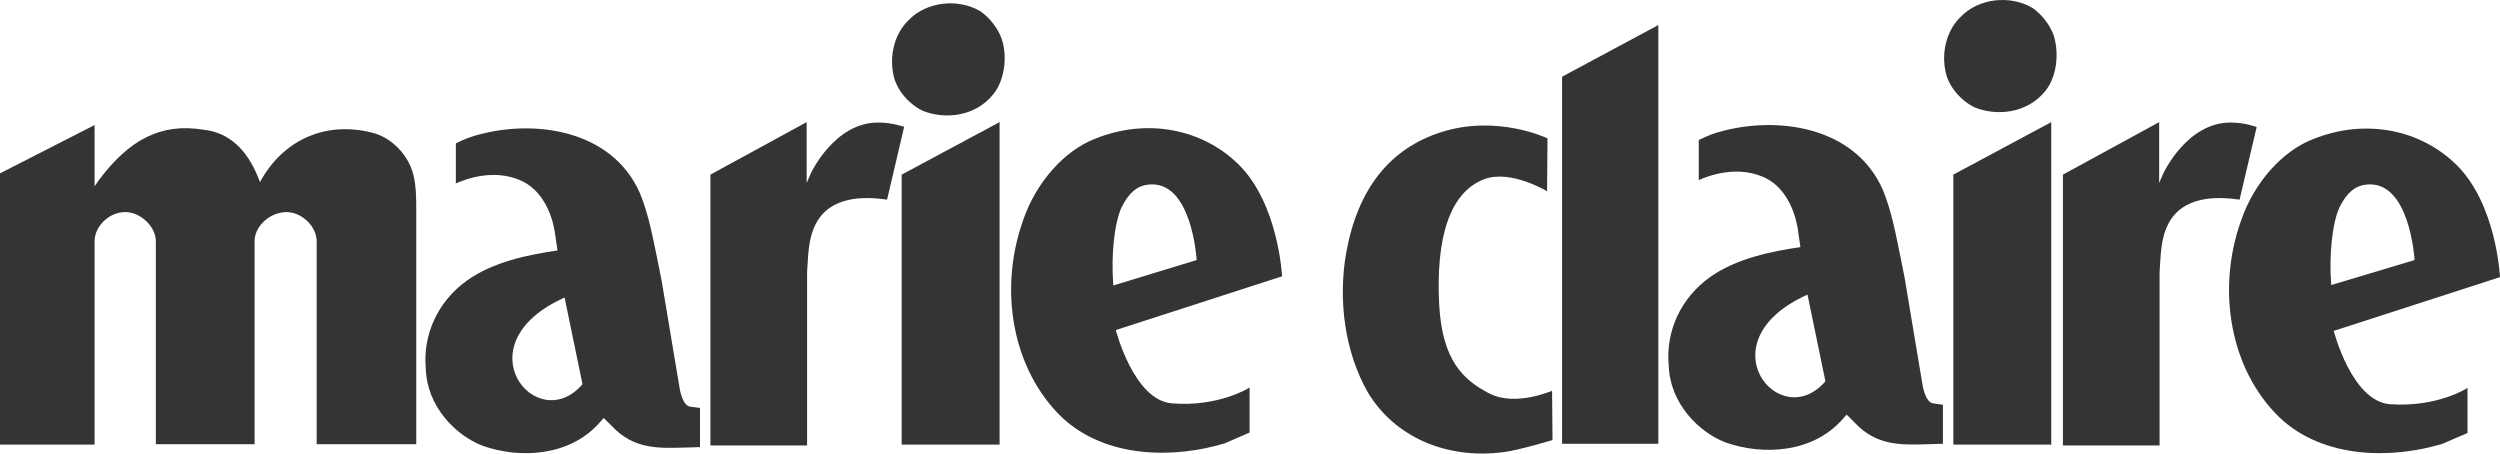
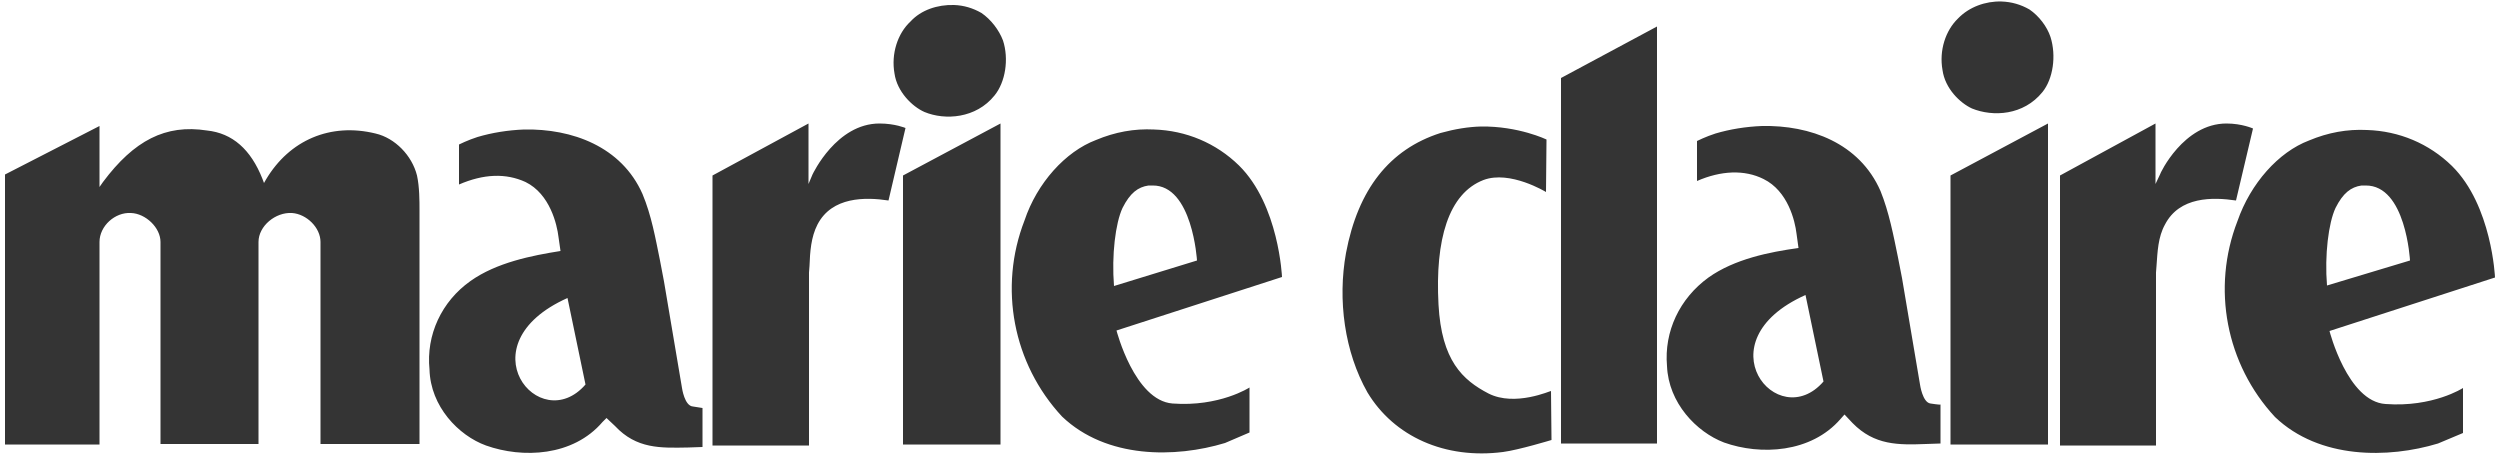
- <svg xmlns="http://www.w3.org/2000/svg" id="svg19" width="199.98" height="36.279" version="1.1" viewBox="20.27 266.98 600 36.28">
-   <g id="g17" transform="translate(-.03 -36.294)">
-     <g id="g15" fill="#343434">
-       <path id="Fill-1" d="m236.7 308.9v64.8h23.5v-77.4l-23.5 12.6" />
-       <path id="Fill-2" d="m260.7 276.3c-0.9-2.5-2.8-5-5.1-6.6-5.4-3.2-13-2.3-17.2 2.1-3.1 2.9-4.6 7.8-3.8 12.5 0.6 4.4 4.2 7.9 7.2 9.3 5 2 12.4 1.6 16.9-4 2.6-3.2 3.5-8.8 2-13.3" />
-       <path id="Fill-3" d="m119.5 308.9c-1.2-4.8-5.3-9-10-10.1-10.8-2.7-20.7 1.5-26.3 11l-0.5 0.9-0.4-1c-2.8-7.1-7.3-11-13.3-11.6-10-1.6-17.7 2.3-25.1 12.3l-0.9 1.3v-14.7c-1.4 0.7-22.7 11.6-22.7 11.6v65.1h22.7v-48.8c0-3.8 3.8-7.2 7.6-7 3.5 0.1 7.1 3.5 7.1 7v48.7h23.7v-48.7c0-3.9 4.1-7.2 8-7 3.5 0.2 6.9 3.5 6.9 7v48.7h23.9v-56.4c0-2.2 0-5.6-0.7-8.3" />
-       <path id="Fill-4" d="m186 364.6c-2-0.2-2.6-4.5-2.6-4.5l-4.3-25.7-1-5c-1.1-5.3-2.1-10.9-4.2-16-6.7-15.4-25.7-18-39.8-13.8-2.3 0.7-4.4 1.8-4.4 1.8v9.6c5.8-2.5 11.4-2.7 16-0.5 5.9 2.9 7.6 10.2 7.9 13.2 0 0.1 0.5 3.4 0.5 3.4-6.9 1-15.4 2.7-21.7 7.2-7 5-10.7 13-9.9 21.3 0.3 8.9 7.1 15.9 13.7 18.4 8.8 3.1 20.9 2.6 28.1-5.7 0 0 0.9-1 0.9-1l2 2c5.2 5.5 11 5.3 17.6 5.1l3.5-0.1v-9.4c0.1 0-2.2-0.3-2.3-0.3zm-30.2-26.2 4.3 20.8c-11 12.8-29.3-9.6-4.3-20.8z" />
-       <path id="Fill-5" d="m231 296.4c-10.4 0-16 12-16.1 12.2l-1 2.3v-14.6l-23.1 12.6v65h23.2v-41.6l0.1-1.6c0.2-3.4 0.4-7 2-10 3.5-6.7 11.5-6.6 17.1-5.8l4.1-17.5c0 0.1-2.6-1-6.3-1" />
-       <path id="Fill-6" d="m561.9 297.5s-2.6-1.1-6.3-1.1c-10.4 0-16 12-16.1 12.2l-1 2.3v-14.6l-23.1 12.6v65h23.2v-41.6l0.1-1.6c0.2-3.4 0.4-7 2-10 3.5-6.7 11.5-6.6 17.1-5.8l4.1-17.4" />
-       <path id="Fill-7" d="m513.2 275.5c-0.9-2.5-2.8-5-5.1-6.6-5.4-3.2-13-2.3-17.2 2.1-3.1 2.9-4.6 7.8-3.8 12.5 0.6 4.4 4.2 7.9 7.2 9.3 5 2 12.4 1.6 16.9-4 2.6-3.2 3.4-8.7 2-13.3" />
-       <path id="Fill-8" d="m593.9 364c-9.2-0.7-13.5-17.6-13.5-17.6l39.9-12.9s-0.8-17.4-10.4-26.9c-8.8-8.7-22.2-11.2-34.5-6.2-7.3 2.8-14.1 10.4-17.2 19.4-6.1 17-2.5 36 9.1 47.3 10.7 10.2 27.3 10 39.2 6.4l6-2.6v-10.8s-7.2 4.7-18.6 3.9zm-14.1-28.6c-0.6-7.3 0.3-15.1 2-18.7 1.8-3.6 3.8-5.1 6.3-5.4 10.6-1.3 11.7 18.1 11.7 18.1l-20 6v0z" />
-       <path id="Fill-9" d="m489.1 308.9v64.8h23.5v-77.4l-23.5 12.6" />
-       <path id="Fill-10" d="m317.6 306.5c-8.8-8.7-22.2-11.2-34.5-6.2-7.3 2.8-14.1 10.4-17.2 19.4-6.1 17-2.5 36 9.1 47.3 10.7 10.2 27.3 10 39.2 6.4l6-2.6v-10.8s-7.3 4.7-18.6 3.8c-9.2-0.7-13.5-17.6-13.5-17.6l39.9-12.9c0 0.1-0.8-17.3-10.4-26.8zm-30.1 29v0c-0.6-7.4 0.3-15.2 2-18.8 1.8-3.6 3.8-5.1 6.3-5.4 10.6-1.3 11.7 18.1 11.7 18.1z" />
-       <path id="Fill-11" d="m377.7 361.4c-6.2-3.2-11.3-7.9-12-21.4-0.8-15.7 2.4-26.8 10.8-30 6.4-2.4 15.1 2.9 15.1 2.9l0.1-12.7s-12-5.8-25.5-1.5c-12.2 3.9-20 13.4-22.8 28.9-2 11.3-0.4 23.8 5.2 33.6 6.4 10.6 18.7 16.1 32.6 14.3 3.8-0.5 11.7-2.9 11.7-2.9l-0.1-11.8c0-0.1-8.7 3.9-15.1 0.6" />
-       <path id="Fill-12" d="m484.3 363.8c-2-0.2-2.6-4.5-2.6-4.5l-4.3-25.7-1-5c-1.1-5.3-2.1-10.9-4.2-16-6.7-15.4-25.7-18-39.8-13.8-2.3 0.7-4.4 1.8-4.4 1.8v9.6c5.8-2.5 11.4-2.7 16-0.5 5.9 2.9 7.6 10.2 7.9 13.2 0 0.1 0.5 3.4 0.5 3.4-6.9 1-15.4 2.7-21.7 7.2-7 5-10.7 13-9.9 21.3 0.3 8.9 7.1 15.9 13.7 18.4 8.8 3.1 20.9 2.6 28.1-5.7 0 0 0.9-1 0.9-1l2 2c5.2 5.5 11 5.3 17.6 5.1l3.5-0.1v-9.4c0.1 0.1-2.2-0.3-2.3-0.3zm-30.2-26.1 4.3 20.8c-11 12.8-29.3-9.6-4.3-20.8z" />
-       <path id="Fill-13" d="m395.2 373.5h23.1v-100.5l-23.1 12.4v88.1" />
-     </g>
-   </g>
+ <svg xmlns="http://www.w3.org/2000/svg" viewBox="0 0 5000 910" width="5000" height="910">
+   <path fill="#343434" d="M4003 3c-32-1-65 11-87 34-25 24-38 64-31 103 5 37 35 66 59 77 42 17 103 14 141-33 21-26 28-72 16-110-7-21-23-42-42-55q-26-15-56-16m-2095 7c-33-1-66 10-87 33-26 24-39 65-32 104 5 36 35 66 60 77 41 17 103 13 140-33 22-27 29-73 17-110-8-21-24-42-43-55q-26-15-55-16m1406 43-192 103v731h192zM1617 247l-192 104v540h193V545l1-13c1-28 3-58 16-83 29-56 96-55 142-48l34-145s-21-9-52-9c-86 0-133 100-134 102l-8 19zm384 0-195 104v538h195zm2095 0-195 104v538h195zm215 0-191 104v540h192V545l1-13c2-28 3-58 17-83 29-56 95-55 142-48l34-144s-22-10-53-10c-86 0-133 100-133 102l-9 19zm-4112 5L10 349v540h189V484c0-32 31-60 63-58 29 1 59 29 59 58v404h196V484c0-32 34-60 67-58 29 2 57 29 57 58v404h198V420c0-18 0-46-5-69-10-40-44-75-83-84-90-22-172 13-219 92l-4 7-3-8q-35-89-111-97c-83-13-146 20-208 103l-7 10zm3325 0q-49 2-93 15c-19 6-37 15-37 15v80c48-21 95-23 133-4 49 24 63 84 66 109l4 29c-58 8-128 22-180 59-58 42-89 108-83 177 3 74 59 132 114 153 73 26 174 21 233-47l8-9 16 17c44 45 92 44 147 42l29-1v-78c-2 1-19-2-20-2-16-2-21-38-21-38l-36-213-8-41c-9-44-18-91-35-133-42-96-141-132-237-130m-562 1q-38 1-81 13-153 49-189 240c-17 94-3 198 43 279 53 88 155 134 271 119 31-4 97-24 97-24l-1-98c0-1-72 32-125 5-52-27-94-66-100-178-7-130 20-222 90-249 53-20 125 24 125 24l1-105s-56-27-131-26m-654 6q-59-3-116 21c-61 23-118 86-143 161a376 376 0 0 0 75 392c89 85 227 83 326 53l49-21v-90s-60 39-154 32c-76-6-112-146-112-146l331-107s-6-144-86-223c-46-45-106-70-170-72m-1260 0q-49 2-93 15c-19 6-37 15-37 15v80q74-32 133-5c49 24 63 85 66 110l4 28c-57 9-128 23-180 60-58 41-89 108-82 177 2 74 58 132 113 152 73 26 174 22 233-47l8-8 17 16c43 46 91 44 146 43l29-1v-78l-19-3c-17-1-22-37-22-37l-36-213-8-42c-9-44-17-90-35-133-42-95-141-131-237-129m3686 1q-59-3-116 21c-61 23-117 86-143 161a376 376 0 0 0 75 392c89 85 227 83 326 53l50-21v-90s-60 39-155 32c-76-5-112-146-112-146l331-107s-6-144-86-223c-46-45-106-70-170-72M2305 371c80-1 89 150 89 150l-166 51c-5-62 3-126 17-156 15-30 31-42 52-45zm2426 0c81-1 89 150 89 150l-166 50c-5-61 3-125 17-155 15-30 31-42 52-45zM3611 590l36 173c-92 106-244-80-36-173m-2476 6 36 173c-92 106-244-80-36-173" />
</svg>
